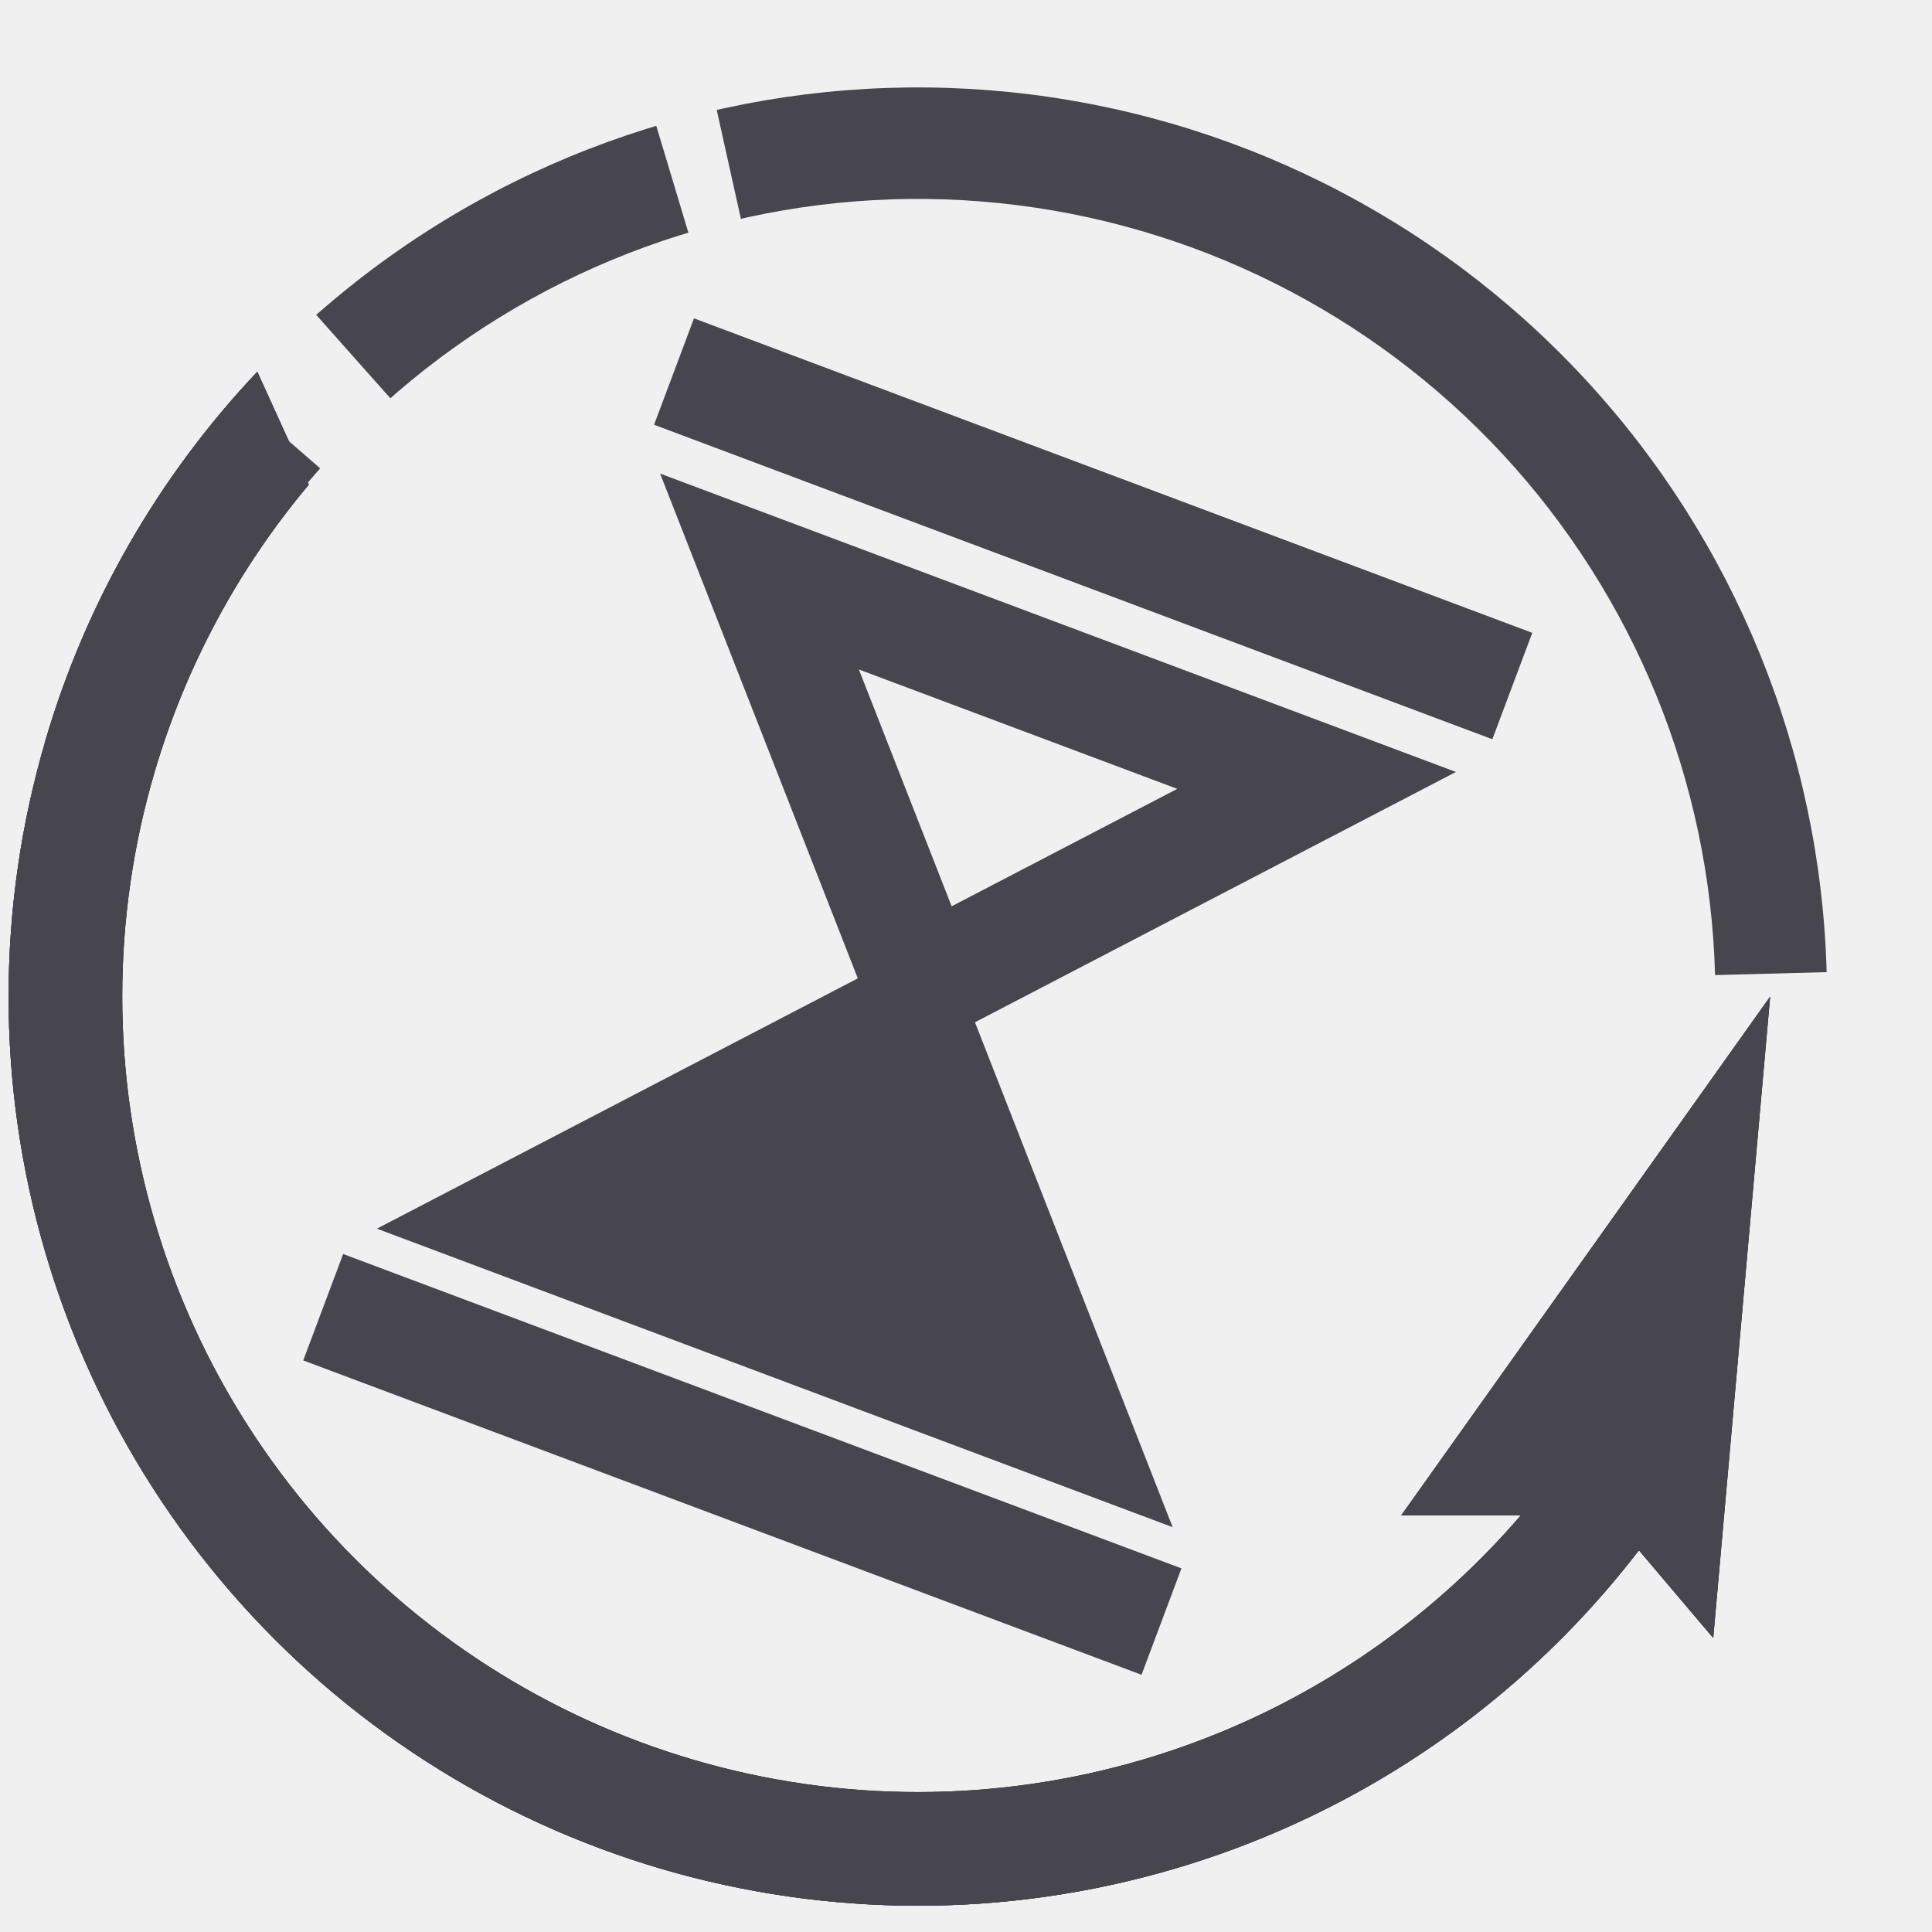
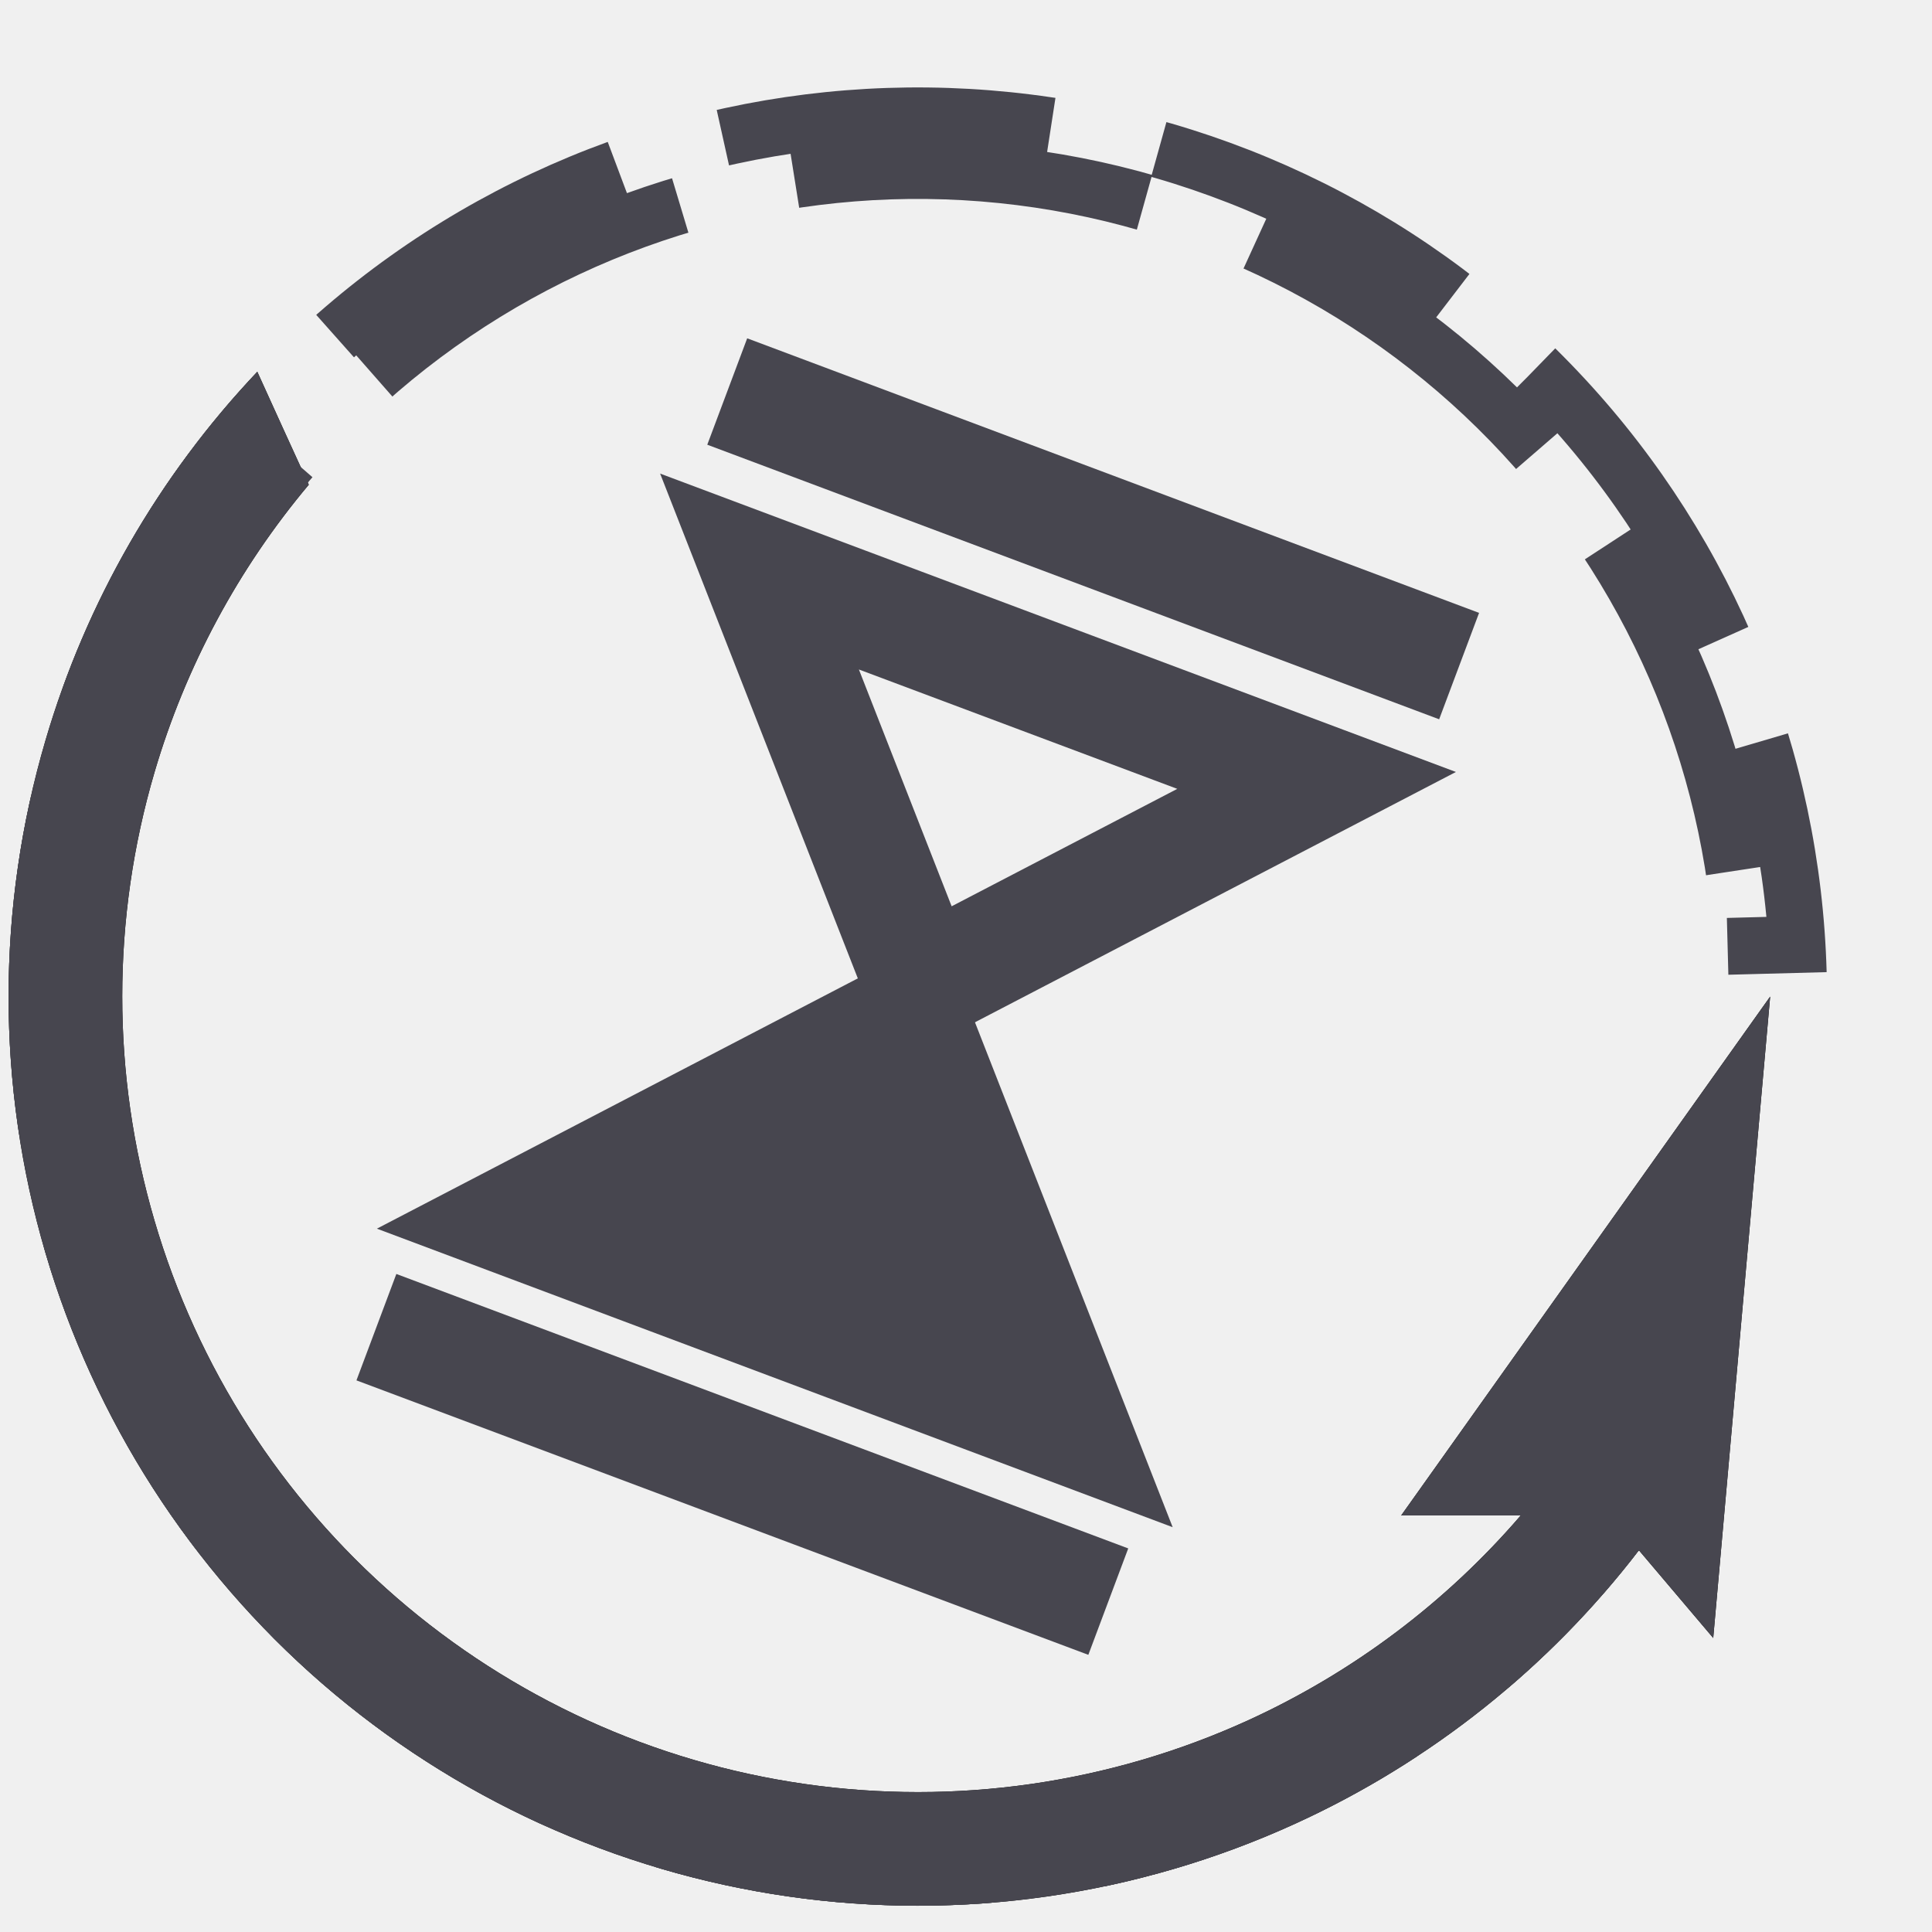
<svg xmlns="http://www.w3.org/2000/svg" width="17" height="17" viewBox="0 0 17 17" fill="none">
  <mask id="path-1-inside-1_5085_18206" fill="white">
-     <path fill-rule="evenodd" clip-rule="evenodd" d="M2.264 3.271C1.398 4.187 0.758 5.296 0.401 6.512C-0.032 7.984 -0.033 9.549 0.399 11.021C0.831 12.492 1.676 13.809 2.835 14.814C3.994 15.818 5.418 16.469 6.936 16.687C8.454 16.906 10.003 16.683 11.398 16.046C12.59 15.502 13.627 14.675 14.421 13.641L15.075 14.413L15.576 8.769L12.329 13.335H13.381C12.724 14.099 11.906 14.715 10.983 15.137C9.762 15.694 8.407 15.889 7.078 15.697C5.75 15.506 4.505 14.937 3.49 14.058C2.476 13.179 1.736 12.027 1.359 10.739C0.981 9.451 0.981 8.082 1.36 6.794C1.634 5.863 2.097 5.003 2.717 4.265C2.568 3.94 2.414 3.602 2.264 3.271Z" />
+     <path fillRule="evenodd" clipRule="evenodd" d="M2.264 3.271C1.398 4.187 0.758 5.296 0.401 6.512C-0.032 7.984 -0.033 9.549 0.399 11.021C0.831 12.492 1.676 13.809 2.835 14.814C3.994 15.818 5.418 16.469 6.936 16.687C8.454 16.906 10.003 16.683 11.398 16.046C12.59 15.502 13.627 14.675 14.421 13.641L15.075 14.413L15.576 8.769L12.329 13.335H13.381C12.724 14.099 11.906 14.715 10.983 15.137C9.762 15.694 8.407 15.889 7.078 15.697C5.75 15.506 4.505 14.937 3.49 14.058C2.476 13.179 1.736 12.027 1.359 10.739C0.981 9.451 0.981 8.082 1.36 6.794C1.634 5.863 2.097 5.003 2.717 4.265C2.568 3.94 2.414 3.602 2.264 3.271Z" />
  </mask>
-   <path fill-rule="evenodd" clip-rule="evenodd" d="M2.264 3.271C1.398 4.187 0.758 5.296 0.401 6.512C-0.032 7.984 -0.033 9.549 0.399 11.021C0.831 12.492 1.676 13.809 2.835 14.814C3.994 15.818 5.418 16.469 6.936 16.687C8.454 16.906 10.003 16.683 11.398 16.046C12.59 15.502 13.627 14.675 14.421 13.641L15.075 14.413L15.576 8.769L12.329 13.335H13.381C12.724 14.099 11.906 14.715 10.983 15.137C9.762 15.694 8.407 15.889 7.078 15.697C5.75 15.506 4.505 14.937 3.49 14.058C2.476 13.179 1.736 12.027 1.359 10.739C0.981 9.451 0.981 8.082 1.36 6.794C1.634 5.863 2.097 5.003 2.717 4.265C2.568 3.94 2.414 3.602 2.264 3.271Z" fill="black" />
+   <path fillRule="evenodd" clipRule="evenodd" d="M2.264 3.271C1.398 4.187 0.758 5.296 0.401 6.512C-0.032 7.984 -0.033 9.549 0.399 11.021C0.831 12.492 1.676 13.809 2.835 14.814C3.994 15.818 5.418 16.469 6.936 16.687C8.454 16.906 10.003 16.683 11.398 16.046C12.59 15.502 13.627 14.675 14.421 13.641L15.075 14.413L15.576 8.769L12.329 13.335H13.381C12.724 14.099 11.906 14.715 10.983 15.137C9.762 15.694 8.407 15.889 7.078 15.697C5.75 15.506 4.505 14.937 3.49 14.058C2.476 13.179 1.736 12.027 1.359 10.739C0.981 9.451 0.981 8.082 1.36 6.794C1.634 5.863 2.097 5.003 2.717 4.265C2.568 3.94 2.414 3.602 2.264 3.271Z" fill="black" />
  <path d="M0.401 6.512L1.36 6.794L0.401 6.512ZM2.264 3.271L3.174 2.857L2.558 1.505L1.537 2.584L2.264 3.271ZM2.835 14.814L3.49 14.058L3.49 14.058L2.835 14.814ZM6.936 16.687L7.078 15.697L6.936 16.687ZM11.398 16.046L11.813 16.956L11.398 16.046ZM14.421 13.641L15.184 12.994L14.383 12.049L13.628 13.032L14.421 13.641ZM15.075 14.413L14.312 15.059L15.86 16.885L16.071 14.501L15.075 14.413ZM15.576 8.769L16.572 8.857L16.898 5.184L14.761 8.189L15.576 8.769ZM12.329 13.335L11.514 12.756L10.391 14.335H12.329V13.335ZM13.381 13.335L14.139 13.988L15.561 12.335H13.381V13.335ZM10.983 15.137L11.398 16.046L10.983 15.137ZM7.078 15.697L6.936 16.687H6.936L7.078 15.697ZM1.359 10.739L2.318 10.458H2.318L1.359 10.739ZM1.36 6.794L0.401 6.512L0.401 6.512L1.36 6.794ZM2.717 4.265L3.482 4.909L3.889 4.425L3.626 3.85L2.717 4.265ZM1.36 6.794C1.673 5.731 2.233 4.759 2.99 3.959L1.537 2.584C0.563 3.614 -0.157 4.862 -0.559 6.23L1.36 6.794ZM1.359 10.739C0.981 9.451 0.981 8.082 1.36 6.794L-0.559 6.23C-1.046 7.886 -1.046 9.646 -0.56 11.302L1.359 10.739ZM3.49 14.058C2.476 13.179 1.736 12.027 1.359 10.739L-0.56 11.302C-0.075 12.958 0.877 14.439 2.18 15.569L3.49 14.058ZM7.078 15.697C5.75 15.506 4.505 14.937 3.49 14.058L2.18 15.569C3.484 16.7 5.085 17.431 6.793 17.677L7.078 15.697ZM10.983 15.137C9.762 15.694 8.407 15.889 7.078 15.697L6.793 17.677C8.501 17.923 10.244 17.673 11.813 16.956L10.983 15.137ZM13.628 13.032C12.933 13.937 12.026 14.66 10.983 15.137L11.813 16.956C13.155 16.344 14.321 15.413 15.214 14.25L13.628 13.032ZM15.838 13.766L15.184 12.994L13.658 14.287L14.312 15.059L15.838 13.766ZM14.58 8.68L14.079 14.324L16.071 14.501L16.572 8.857L14.58 8.68ZM13.144 13.915L16.391 9.348L14.761 8.189L11.514 12.756L13.144 13.915ZM13.381 12.335H12.329V14.335H13.381V12.335ZM11.398 16.046C12.454 15.564 13.388 14.861 14.139 13.988L12.623 12.683C12.06 13.338 11.359 13.866 10.568 14.227L11.398 16.046ZM6.936 16.687C8.454 16.906 10.003 16.683 11.398 16.046L10.568 14.227C9.521 14.705 8.359 14.871 7.221 14.708L6.936 16.687ZM2.835 14.814C3.994 15.818 5.418 16.469 6.936 16.687L7.221 14.708C6.082 14.544 5.015 14.056 4.145 13.302L2.835 14.814ZM0.399 11.021C0.831 12.492 1.676 13.809 2.835 14.814L4.145 13.302C3.276 12.549 2.642 11.561 2.318 10.458L0.399 11.021ZM0.401 6.512C-0.032 7.984 -0.033 9.549 0.399 11.021L2.318 10.458C1.994 9.354 1.995 8.18 2.319 7.076L0.401 6.512ZM1.951 3.622C1.243 4.465 0.713 5.448 0.401 6.512L2.319 7.076C2.554 6.278 2.951 5.541 3.482 4.909L1.951 3.622ZM3.626 3.85C3.478 3.525 3.324 3.188 3.174 2.857L1.354 3.686C1.504 4.017 1.658 4.355 1.807 4.68L3.626 3.85Z" fill="#47464F" mask="url(#path-1-inside-1_5085_18206)" />
  <mask id="path-3-inside-2_5085_18206" fill="white">
    <path d="M15.137 12.529C14.223 14.245 12.717 15.569 10.898 16.255C9.08 16.94 7.074 16.941 5.255 16.255C3.437 15.57 1.93 14.247 1.016 12.531C0.102 10.816 -0.157 8.827 0.289 6.936C0.734 5.044 1.853 3.379 3.436 2.252C5.019 1.125 6.958 0.613 8.891 0.811C10.825 1.009 12.62 1.904 13.941 3.329C15.263 4.754 16.02 6.611 16.073 8.554L15.091 8.58C15.046 6.876 14.381 5.247 13.222 3.996C12.062 2.746 10.487 1.961 8.791 1.787C7.095 1.613 5.394 2.063 4.005 3.052C2.616 4.041 1.635 5.501 1.244 7.161C0.853 8.82 1.08 10.565 1.882 12.07C2.684 13.574 4.006 14.736 5.601 15.337C7.197 15.938 8.957 15.938 10.552 15.336C12.147 14.734 13.469 13.573 14.27 12.068L15.137 12.529Z" />
  </mask>
-   <path d="M15.137 12.529C14.223 14.245 12.717 15.569 10.898 16.255C9.08 16.94 7.074 16.941 5.255 16.255C3.437 15.57 1.93 14.247 1.016 12.531C0.102 10.816 -0.157 8.827 0.289 6.936C0.734 5.044 1.853 3.379 3.436 2.252C5.019 1.125 6.958 0.613 8.891 0.811C10.825 1.009 12.62 1.904 13.941 3.329C15.263 4.754 16.02 6.611 16.073 8.554L15.091 8.58C15.046 6.876 14.381 5.247 13.222 3.996C12.062 2.746 10.487 1.961 8.791 1.787C7.095 1.613 5.394 2.063 4.005 3.052C2.616 4.041 1.635 5.501 1.244 7.161C0.853 8.82 1.08 10.565 1.882 12.07C2.684 13.574 4.006 14.736 5.601 15.337C7.197 15.938 8.957 15.938 10.552 15.336C12.147 14.734 13.469 13.573 14.27 12.068L15.137 12.529Z" stroke="#47464F" stroke-width="2" stroke-dasharray="3 1" mask="url(#path-3-inside-2_5085_18206)" />
-   <path d="M6.399 3.445L12.839 5.861" stroke="#47464F" stroke-linecap="square" />
+   <path d="M15.137 12.529C14.223 14.245 12.717 15.569 10.898 16.255C9.08 16.94 7.074 16.941 5.255 16.255C3.437 15.57 1.93 14.247 1.016 12.531C0.102 10.816 -0.157 8.827 0.289 6.936C0.734 5.044 1.853 3.379 3.436 2.252C5.019 1.125 6.958 0.613 8.891 0.811C10.825 1.009 12.62 1.904 13.941 3.329C15.263 4.754 16.02 6.611 16.073 8.554L15.091 8.58C15.046 6.876 14.381 5.247 13.222 3.996C12.062 2.746 10.487 1.961 8.791 1.787C7.095 1.613 5.394 2.063 4.005 3.052C2.616 4.041 1.635 5.501 1.244 7.161C0.853 8.82 1.08 10.565 1.882 12.07C2.684 13.574 4.006 14.736 5.601 15.337C7.197 15.938 8.957 15.938 10.552 15.336C12.147 14.734 13.469 13.573 14.27 12.068L15.137 12.529Z" stroke="#47464F" strokeWidth="2" stroke-dasharray="3 1" mask="url(#path-3-inside-2_5085_18206)" />
+   <path d="M6.399 3.445L12.839 5.861" stroke="#47464F" strokeLinecap="square" />
  <path d="M11.585 6.867L8.111 8.675L6.683 5.029L11.585 6.867Z" stroke="#47464F" />
-   <path d="M9.752 14.093L3.312 11.678" stroke="#47464F" stroke-linecap="square" />
+   <path d="M9.752 14.093L3.312 11.678" stroke="#47464F" strokeLinecap="square" />
  <path d="M4.542 10.737L8.016 8.929L9.444 12.576L4.542 10.737Z" fill="#47464F" stroke="#47464F" />
</svg>
